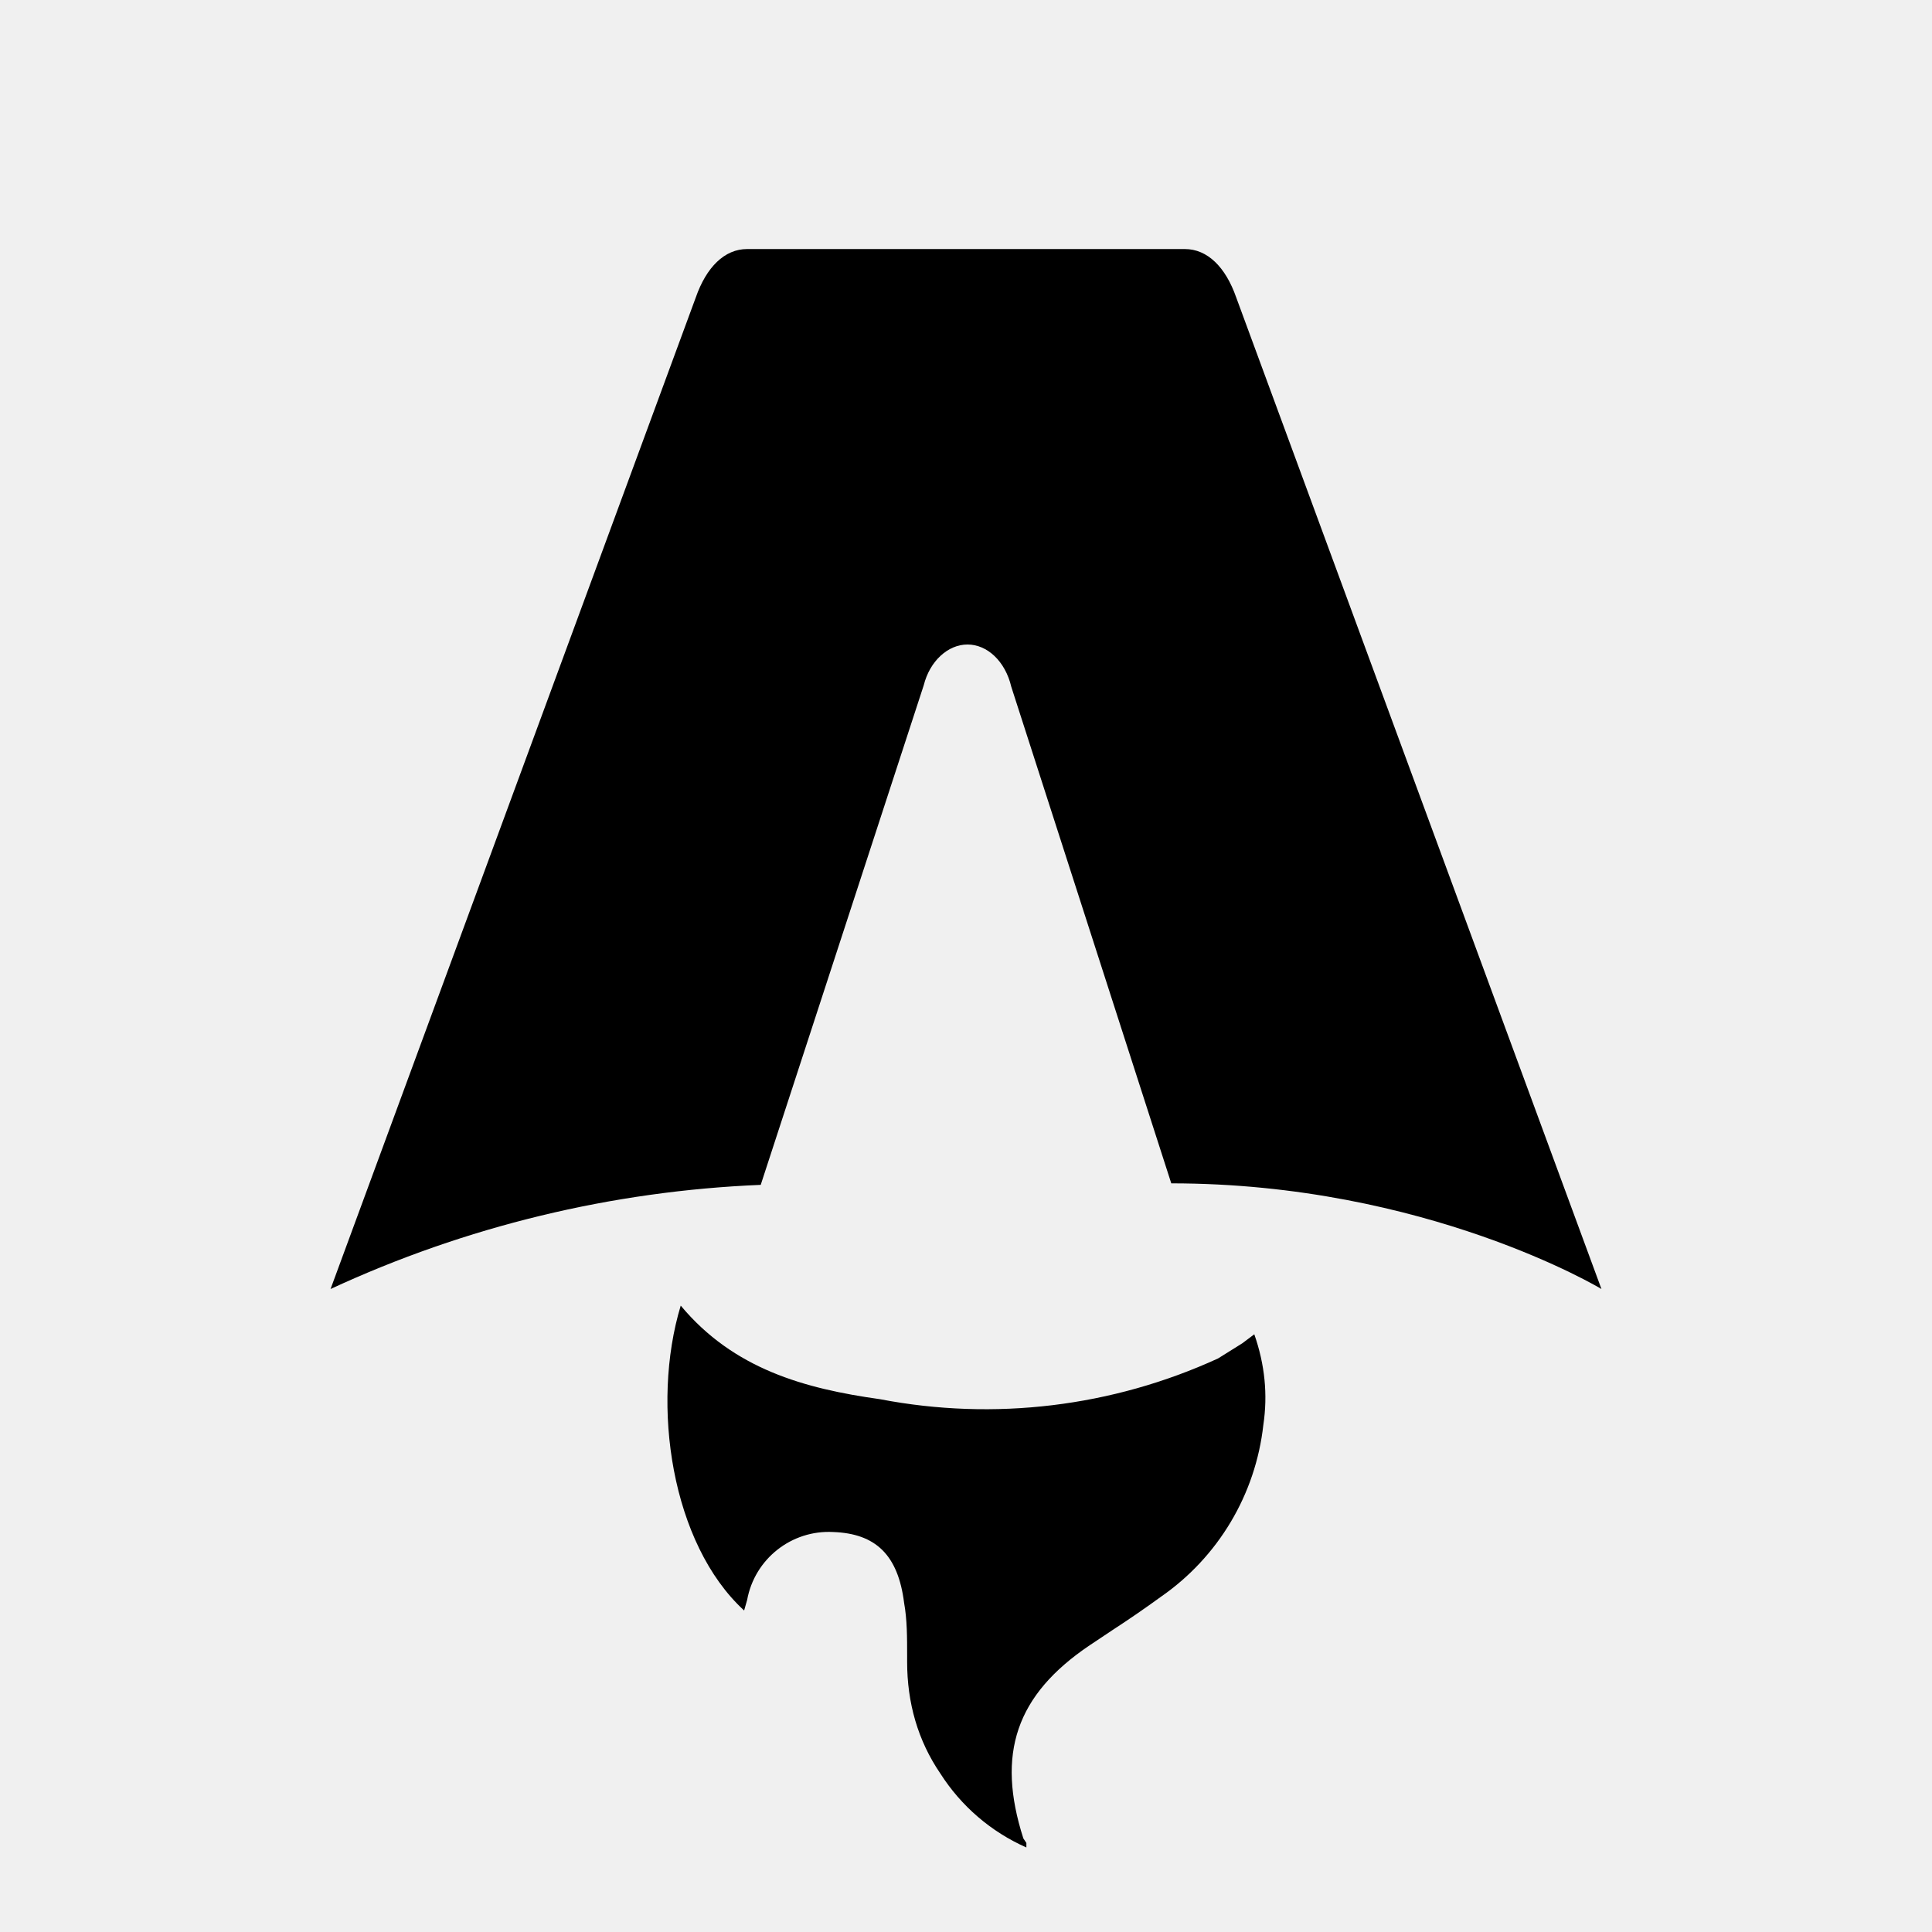
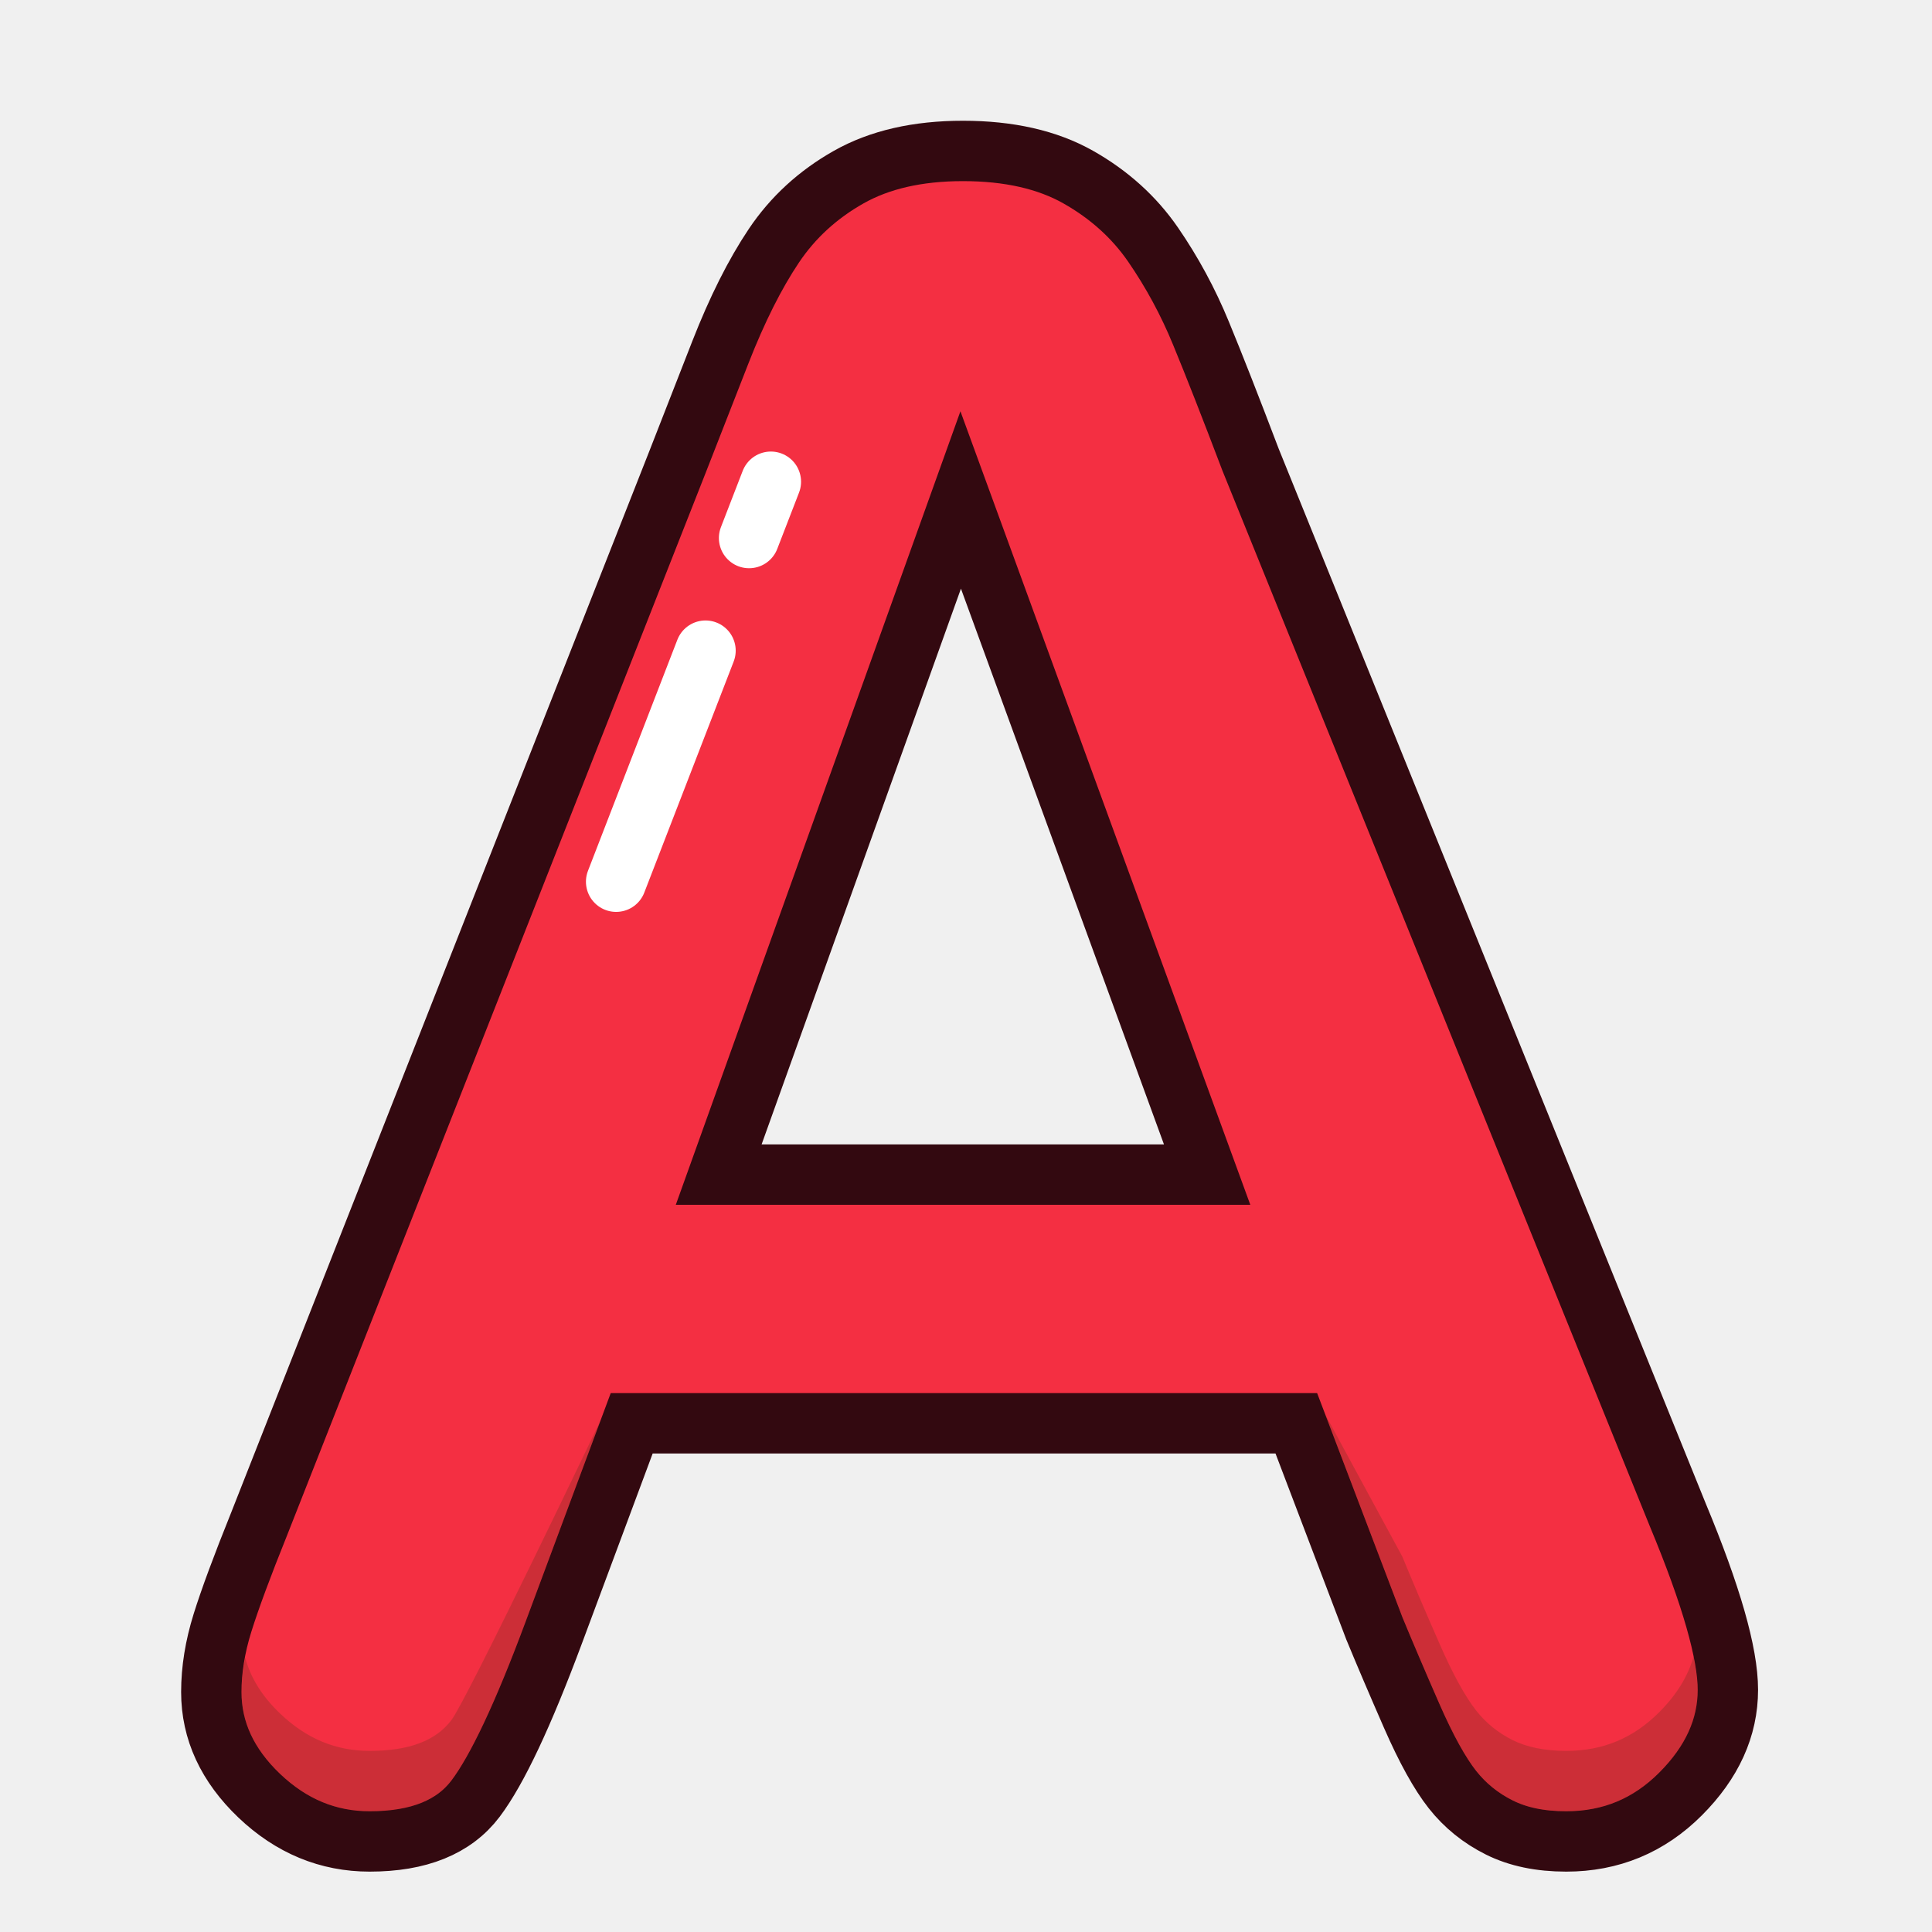
- <svg xmlns="http://www.w3.org/2000/svg" fill="none" viewBox="0 0 128 128">
-   <path d="M50.4 78.5a75.1 75.1 0 0 0-28.5 6.9l24.2-65.7c.7-2 1.9-3.2 3.4-3.2h29c1.5 0 2.7 1.2 3.4 3.2l24.2 65.7s-11.6-7-28.5-7L67 45.5c-.4-1.7-1.6-2.8-2.9-2.8-1.3 0-2.5 1.1-2.9 2.7L50.4 78.5Zm-1.1 28.2Zm-4.2-20.2c-2 6.6-.6 15.8 4.2 20.2a17.5 17.5 0 0 1 .2-.7 5.5 5.5 0 0 1 5.7-4.5c2.8.1 4.3 1.5 4.7 4.7.2 1.1.2 2.3.2 3.5v.4c0 2.7.7 5.2 2.2 7.4a13 13 0 0 0 5.7 4.9v-.3l-.2-.3c-1.8-5.6-.5-9.5 4.4-12.8l1.5-1a73 73 0 0 0 3.2-2.2 16 16 0 0 0 6.8-11.4c.3-2 .1-4-.6-6l-.8.6-1.6 1a37 37 0 0 1-22.4 2.7c-5-.7-9.7-2-13.2-6.2Z" />
-   <style>
-         path { fill: #000; }
-         @media (prefers-color-scheme: dark) {
-             path { fill: #FFF; }
-         }
-     </style>
+ <svg xmlns="http://www.w3.org/2000/svg" height="32px" version="1.1" viewBox="0 0 32 32" width="32px">
+   <g fill="none" fill-rule="evenodd" id="Page-1" stroke="none" stroke-width="1">
+     <g id="letter-A">
+       <g id="Page-1" transform="translate(3, 2)">
+         <path d="M8.904,17.455 L16.994,17.455 L12.912,6.281 L8.904,17.455 Z M19.764,24.972 L18.471,21.574 L7.463,21.574 L6.17,25.046 C5.666,26.4 5.235,27.315 4.878,27.789 C4.521,28.263 3.936,28.5 3.123,28.5 C2.433,28.5 1.824,28.247 1.294,27.743 C0.765,27.238 0.5,26.665 0.5,26.025 C0.5,25.656 0.562,25.274 0.685,24.88 C0.808,24.486 1.011,23.938 1.294,23.236 L8.221,5.653 C8.418,5.148 8.655,4.542 8.932,3.834 C9.209,3.126 9.504,2.538 9.818,2.07 C10.132,1.602 10.545,1.223 11.056,0.934 C11.567,0.645 12.198,0.5 12.949,0.5 C13.712,0.5 14.349,0.645 14.86,0.934 C15.371,1.223 15.784,1.596 16.098,2.051 C16.412,2.507 16.677,2.996 16.892,3.52 C17.108,4.043 17.382,4.742 17.714,5.616 L24.788,23.088 C25.342,24.418 25.619,25.385 25.619,25.988 C25.619,26.616 25.357,27.192 24.834,27.715 C24.311,28.238 23.68,28.5 22.941,28.5 C22.51,28.5 22.141,28.423 21.833,28.269 C21.525,28.115 21.266,27.906 21.057,27.641 C20.848,27.376 20.623,26.97 20.383,26.422 C20.143,25.874 19.937,25.391 19.764,24.972 L19.764,24.972 Z" fill="#F42F42" id="Fill-1" />
+         <path d="M8.904,17.455 L16.994,17.455 L12.912,6.281 L8.904,17.455 L8.904,17.455 Z M19.764,24.972 L18.471,21.574 L7.463,21.574 L6.17,25.046 C5.666,26.4 5.235,27.315 4.878,27.789 C4.521,28.263 3.936,28.5 3.123,28.5 C2.433,28.5 1.824,28.247 1.294,27.743 C0.765,27.238 0.5,26.665 0.5,26.025 C0.5,25.656 0.562,25.274 0.685,24.88 C0.808,24.486 1.011,23.938 1.294,23.236 L8.221,5.653 C8.418,5.148 8.655,4.542 8.932,3.834 C9.209,3.126 9.504,2.538 9.818,2.07 C10.132,1.602 10.545,1.223 11.056,0.934 C11.567,0.645 12.198,0.5 12.949,0.5 C13.712,0.5 14.349,0.645 14.86,0.934 C15.371,1.223 15.784,1.596 16.098,2.051 C16.412,2.507 16.677,2.996 16.892,3.52 C17.108,4.043 17.382,4.742 17.714,5.616 L24.788,23.088 C25.342,24.418 25.619,25.385 25.619,25.988 C25.619,26.616 25.357,27.192 24.834,27.715 C24.311,28.238 23.68,28.5 22.941,28.5 C22.51,28.5 22.141,28.423 21.833,28.269 C21.525,28.115 21.266,27.906 21.057,27.641 C20.848,27.376 20.623,26.97 20.383,26.422 C20.143,25.874 19.937,25.391 19.764,24.972 L19.764,24.972 Z" id="Stroke-3" stroke="#330910" />
+         <path d="M4.478,26.488 C4.219,26.833 3.775,27 3.123,27 C2.561,27 2.076,26.798 1.64,26.382 C1.336,26.092 1.149,25.785 1.061,25.454 C1.024,25.649 1,25.841 1,26.025 C1,26.527 1.209,26.97 1.64,27.382 C2.076,27.798 2.561,28 3.123,28 C3.775,28 4.219,27.833 4.478,27.488 C4.805,27.053 5.217,26.173 5.702,24.871 L6.949,21.522 C6.949,21.522 4.746,26.132 4.478,26.488 L4.478,26.488 Z M7.116,21.074 L18.816,21.074 L7.116,21.074 Z M18.951,21.429 L20.227,24.782 C20.397,25.197 20.602,25.676 20.841,26.22 C21.062,26.727 21.268,27.1 21.45,27.332 C21.613,27.539 21.812,27.7 22.055,27.822 C22.293,27.94 22.591,28 22.941,28 C23.547,28 24.051,27.791 24.48,27.361 C24.91,26.931 25.119,26.482 25.119,25.988 C25.119,25.86 25.1,25.679 25.051,25.436 C24.96,25.759 24.776,26.065 24.48,26.361 C24.051,26.791 23.547,27 22.941,27 C22.591,27 22.293,26.94 22.055,26.822 C21.812,26.7 21.613,26.539 21.45,26.332 C21.268,26.1 21.062,25.727 20.841,25.22 C20.602,24.676 20.397,24.197 20.227,23.782 L18.951,21.429 Z M18.816,20.074 L7.116,20.074 L18.816,20.074 Z" fill="#332E09" id="Fill-5" opacity="0.204" />
+         <path d="M9.768,5.979 L7.205,12.604" id="Stroke-7" stroke="#FFFFFF" stroke-dasharray="1,2,6,2,3" stroke-linecap="round" stroke-linejoin="round" />
+       </g>
+     </g>
+   </g>
</svg>
